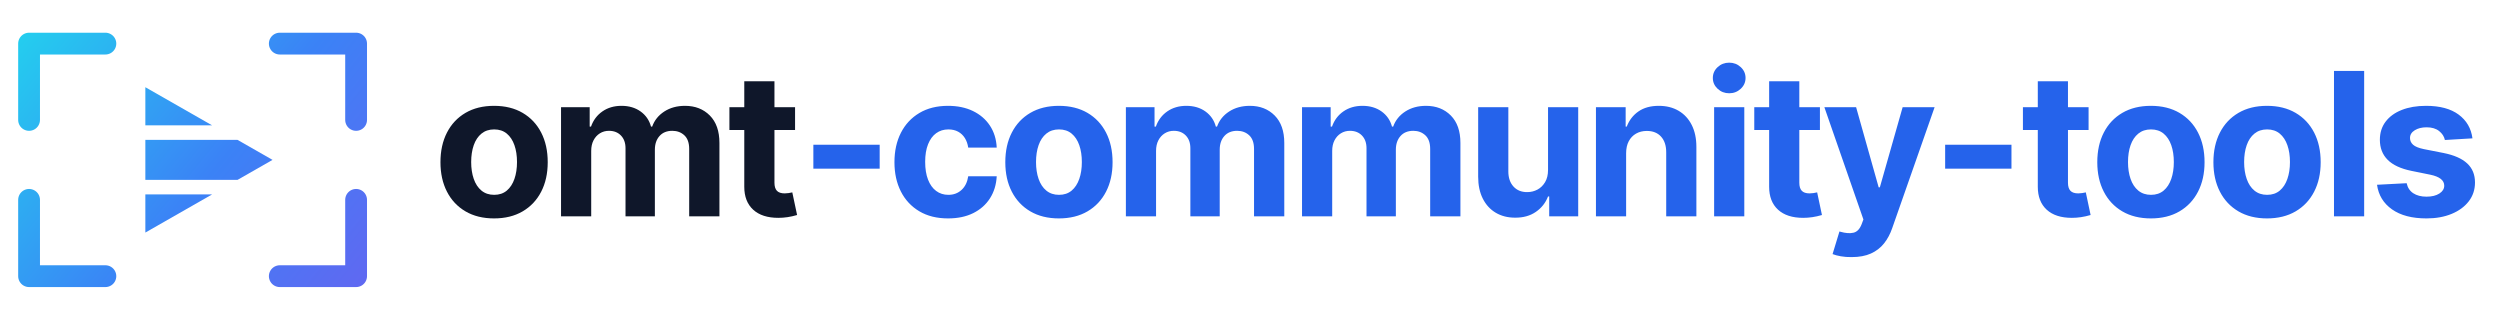
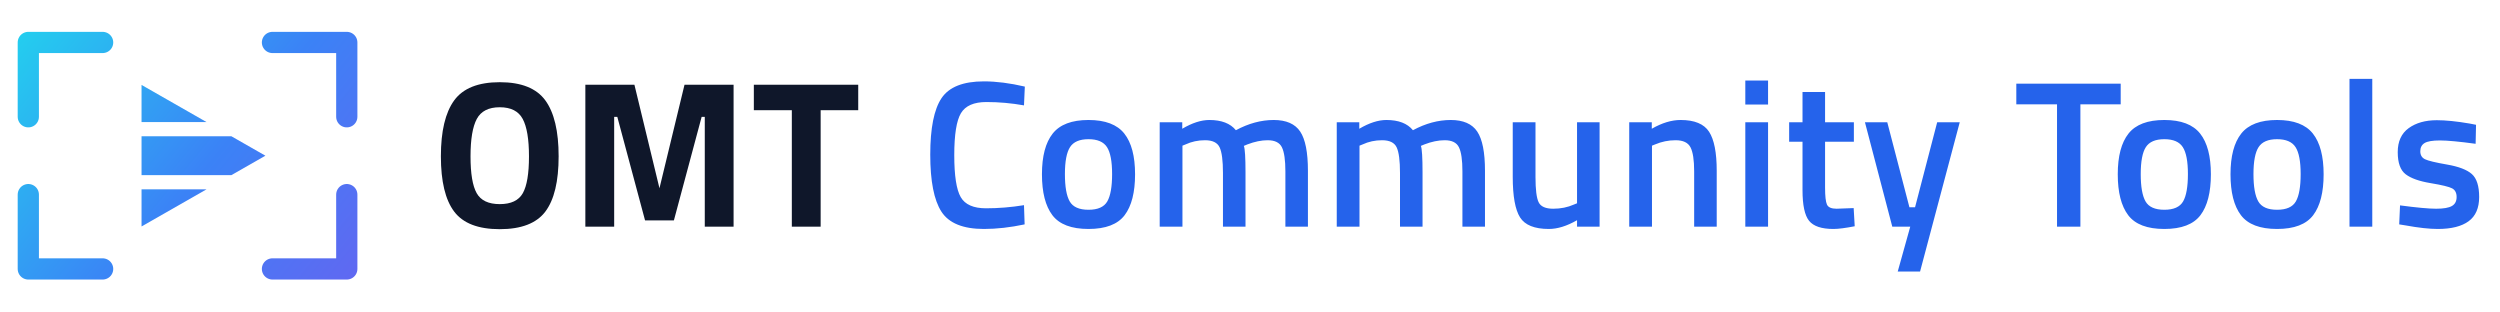
- <svg xmlns="http://www.w3.org/2000/svg" viewBox="-8 -8 1376 176" width="1376" height="176">
+ <svg xmlns="http://www.w3.org/2000/svg" viewBox="-8 -8 1413 176" width="1413" height="176">
  <defs>
    <linearGradient id="g" gradientUnits="userSpaceOnUse" x1="0" y1="0" x2="196" y2="160">
      <stop offset="0" stop-color="#22D3EE" />
      <stop offset="0.55" stop-color="#3B82F6" />
      <stop offset="1" stop-color="#6366F1" />
    </linearGradient>
-     <linearGradient id="t" gradientUnits="userSpaceOnUse" x1="232" y1="0" x2="900" y2="0">
+     <linearGradient id="t" gradientUnits="userSpaceOnUse" x1="511.6" y1="0" x2="1397.8" y2="0">
      <stop offset="0" stop-color="#67E8F9" />
      <stop offset="1" stop-color="#93C5FD" />
    </linearGradient>
  </defs>
  <path d="M8,58 V16 H50 M146,16 H188 V58 M188,102 V144 H146 M50,144 H8 V102" fill="none" stroke="url(#g)" stroke-width="12" stroke-linecap="round" stroke-linejoin="round" />
  <polygon points="72.00,40.00 72.00,40.00 108.75,61.00 72.00,61.00" fill="url(#g)" />
  <polygon points="72.00,69.00 122.75,69.00 142.00,80.00 122.75,91.00 72.00,91.00" fill="url(#g)" />
  <polygon points="72.00,99.00 108.75,99.00 72.00,120.00 72.00,120.00" fill="url(#g)" />
-   <path d="M263.926 112.213Q254.816 112.213 248.194 108.33Q241.571 104.447 238 97.48Q234.428 90.514 234.428 81.276Q234.428 71.973 238 64.996Q241.571 58.019 248.194 54.135Q254.816 50.252 263.926 50.252Q273.057 50.252 279.679 54.135Q286.302 58.019 289.884 64.996Q293.467 71.973 293.467 81.276Q293.467 90.514 289.884 97.48Q286.302 104.447 279.679 108.33Q273.057 112.213 263.926 112.213ZM263.99 99.237Q268.158 99.237 270.94 96.906Q273.723 94.575 275.141 90.487Q276.559 86.4 276.559 81.211Q276.559 75.947 275.141 71.898Q273.723 67.848 270.94 65.538Q268.158 63.229 263.99 63.229Q259.833 63.229 257.002 65.538Q254.172 67.848 252.754 71.898Q251.336 75.947 251.336 81.211Q251.336 86.4 252.754 90.487Q254.172 94.575 257.002 96.906Q259.833 99.237 263.99 99.237ZM300.793 111.053V51.004H316.562V61.682H317.293Q319.173 56.364 323.588 53.308Q328.003 50.252 334.051 50.252Q340.249 50.252 344.567 53.341Q348.885 56.429 350.314 61.682H350.959Q352.806 56.493 357.624 53.373Q362.442 50.252 369.027 50.252Q377.406 50.252 382.691 55.58Q387.976 60.908 387.976 70.684V111.053H371.326V73.971Q371.326 68.954 368.673 66.478Q366.019 64.002 362.045 64.002Q357.533 64.002 354.987 66.876Q352.441 69.749 352.441 74.401V111.053H336.285V73.584Q336.285 69.19 333.782 66.596Q331.279 64.002 327.176 64.002Q324.383 64.002 322.17 65.388Q319.957 66.773 318.678 69.239Q317.4 71.704 317.4 75.045V111.053ZM429.602 51.004V63.551H393.466V51.004ZM401.651 36.717H418.259V92.576Q418.259 95.574 419.612 97.008Q420.966 98.442 423.931 98.442Q424.876 98.442 426.063 98.27Q427.25 98.098 428.077 97.883L430.72 110.344Q427.98 111.15 425.434 111.526Q422.889 111.902 420.396 111.902Q411.438 111.902 406.544 107.411Q401.651 102.921 401.651 94.789Z" fill="#0F172A" />
-   <path d="M476.172 71.651V84.82H439.67V71.651ZM513.802 112.213Q504.585 112.213 497.973 108.276Q491.361 104.339 487.833 97.373Q484.304 90.406 484.304 81.276Q484.304 72.059 487.865 65.082Q491.426 58.105 498.038 54.178Q504.649 50.252 513.759 50.252Q521.611 50.252 527.509 53.104Q533.406 55.956 536.833 61.118Q540.26 66.279 540.593 73.24H524.909Q524.469 70.243 523.062 67.987Q521.654 65.732 519.366 64.48Q517.078 63.229 513.995 63.229Q510.139 63.229 507.27 65.313Q504.402 67.397 502.807 71.393Q501.212 75.389 501.212 81.082Q501.212 86.786 502.785 90.858Q504.359 94.929 507.238 97.083Q510.117 99.237 513.995 99.237Q518.292 99.237 521.241 96.53Q524.189 93.823 524.909 89.032H540.593Q540.227 95.928 536.881 101.154Q533.535 106.38 527.675 109.297Q521.815 112.213 513.802 112.213ZM574.817 112.213Q565.708 112.213 559.085 108.33Q552.463 104.447 548.891 97.48Q545.319 90.514 545.319 81.276Q545.319 71.973 548.891 64.996Q552.463 58.019 559.085 54.135Q565.708 50.252 574.817 50.252Q583.948 50.252 590.571 54.135Q597.193 58.019 600.776 64.996Q604.358 71.973 604.358 81.276Q604.358 90.514 600.776 97.48Q597.193 104.447 590.571 108.33Q583.948 112.213 574.817 112.213ZM574.882 99.237Q579.05 99.237 581.832 96.906Q584.614 94.575 586.032 90.487Q587.45 86.4 587.45 81.211Q587.45 75.947 586.032 71.898Q584.614 67.848 581.832 65.538Q579.05 63.229 574.882 63.229Q570.724 63.229 567.894 65.538Q565.063 67.848 563.645 71.898Q562.227 75.947 562.227 81.211Q562.227 86.4 563.645 90.487Q565.063 94.575 567.894 96.906Q570.724 99.237 574.882 99.237ZM611.685 111.053V51.004H627.454V61.682H628.184Q630.064 56.364 634.479 53.308Q638.894 50.252 644.942 50.252Q651.14 50.252 655.459 53.341Q659.777 56.429 661.206 61.682H661.85Q663.698 56.493 668.516 53.373Q673.334 50.252 679.919 50.252Q688.298 50.252 693.583 55.58Q698.868 60.908 698.868 70.684V111.053H682.218V73.971Q682.218 68.954 679.564 66.478Q676.911 64.002 672.936 64.002Q668.425 64.002 665.879 66.876Q663.333 69.749 663.333 74.401V111.053H647.177V73.584Q647.177 69.19 644.674 66.596Q642.171 64.002 638.067 64.002Q635.274 64.002 633.061 65.388Q630.848 66.773 629.57 69.239Q628.292 71.704 628.292 75.045V111.053ZM708.633 111.053V51.004H724.402V61.682H725.133Q727.012 56.364 731.427 53.308Q735.843 50.252 741.89 50.252Q748.089 50.252 752.407 53.341Q756.725 56.429 758.154 61.682H758.799Q760.646 56.493 765.464 53.373Q770.282 50.252 776.867 50.252Q785.246 50.252 790.531 55.58Q795.816 60.908 795.816 70.684V111.053H779.166V73.971Q779.166 68.954 776.513 66.478Q773.859 64.002 769.885 64.002Q765.373 64.002 762.827 66.876Q760.281 69.749 760.281 74.401V111.053H744.125V73.584Q744.125 69.19 741.622 66.596Q739.119 64.002 735.016 64.002Q732.223 64.002 730.01 65.388Q727.797 66.773 726.518 69.239Q725.24 71.704 725.24 75.045V111.053ZM844.038 85.53V51.004H860.645V111.053H844.683V100.139H844.038Q842.019 105.381 837.33 108.62Q832.641 111.859 825.884 111.805Q819.857 111.805 815.281 109.103Q810.705 106.402 808.143 101.337Q805.581 96.272 805.581 89.268V51.004H822.188V86.346Q822.188 91.588 825.035 94.687Q827.882 97.787 832.63 97.733Q835.616 97.733 838.205 96.358Q840.794 94.983 842.416 92.26Q844.038 89.536 844.038 85.53ZM887.017 76.377V111.053H870.41V51.004H886.76V61.682H887.361Q889.391 56.386 893.833 53.319Q898.275 50.252 905 50.252Q911.262 50.252 915.908 52.981Q920.554 55.709 923.122 60.78Q925.689 65.85 925.689 72.854V111.053H909.082V75.818Q909.082 70.329 906.246 67.198Q903.41 64.066 898.404 64.066Q895.063 64.066 892.491 65.533Q889.918 66.999 888.468 69.733Q887.017 72.467 887.017 76.377ZM935.454 111.053V51.004H952.061V111.053ZM943.747 43.334Q940.03 43.334 937.388 40.866Q934.745 38.397 934.745 34.912Q934.745 31.4 937.388 28.945Q940.03 26.491 943.747 26.491Q947.464 26.491 950.106 28.945Q952.749 31.4 952.749 34.896Q952.749 38.393 950.106 40.863Q947.464 43.334 943.747 43.334ZM993.687 51.004V63.551H957.551V51.004ZM965.736 36.717H982.343V92.576Q982.343 95.574 983.697 97.008Q985.051 98.442 988.015 98.442Q988.961 98.442 990.148 98.27Q991.335 98.098 992.162 97.883L994.804 110.344Q992.065 111.15 989.519 111.526Q986.974 111.902 984.481 111.902Q975.522 111.902 970.629 107.411Q965.736 102.921 965.736 94.789ZM1011.154 133.504Q1007.985 133.558 1005.225 133.069Q1002.464 132.58 1000.648 131.85L1004.43 119.411L1004.988 119.561Q1009.156 120.764 1012.137 120.087Q1015.118 119.411 1016.676 115.328L1017.621 112.793L996.137 51.004H1013.603L1026.021 95.112H1026.666L1039.213 51.004H1056.808L1033.476 117.563Q1031.822 122.397 1028.959 125.99Q1026.096 129.583 1021.735 131.544Q1017.374 133.504 1011.154 133.504ZM1099.111 71.651V84.82H1062.609V71.651ZM1141.554 51.004V63.551H1105.417V51.004ZM1113.603 36.717H1130.21V92.576Q1130.21 95.574 1131.563 97.008Q1132.917 98.442 1135.882 98.442Q1136.827 98.442 1138.014 98.27Q1139.201 98.098 1140.028 97.883L1142.671 110.344Q1139.932 111.15 1137.386 111.526Q1134.84 111.902 1132.348 111.902Q1123.389 111.902 1118.496 107.411Q1113.603 102.921 1113.603 94.789ZM1175.843 112.213Q1166.733 112.213 1160.111 108.33Q1153.488 104.447 1149.917 97.48Q1146.345 90.514 1146.345 81.276Q1146.345 71.973 1149.917 64.996Q1153.488 58.019 1160.111 54.135Q1166.733 50.252 1175.843 50.252Q1184.974 50.252 1191.596 54.135Q1198.219 58.019 1201.801 64.996Q1205.384 71.973 1205.384 81.276Q1205.384 90.514 1201.801 97.48Q1198.219 104.447 1191.596 108.33Q1184.974 112.213 1175.843 112.213ZM1175.907 99.237Q1180.075 99.237 1182.857 96.906Q1185.64 94.575 1187.058 90.487Q1188.476 86.4 1188.476 81.211Q1188.476 75.947 1187.058 71.898Q1185.64 67.848 1182.857 65.538Q1180.075 63.229 1175.907 63.229Q1171.75 63.229 1168.919 65.538Q1166.089 67.848 1164.671 71.898Q1163.253 75.947 1163.253 81.211Q1163.253 86.4 1164.671 90.487Q1166.089 94.575 1168.919 96.906Q1171.75 99.237 1175.907 99.237ZM1239.759 112.213Q1230.649 112.213 1224.027 108.33Q1217.404 104.447 1213.833 97.48Q1210.261 90.514 1210.261 81.276Q1210.261 71.973 1213.833 64.996Q1217.404 58.019 1224.027 54.135Q1230.649 50.252 1239.759 50.252Q1248.89 50.252 1255.512 54.135Q1262.135 58.019 1265.717 64.996Q1269.3 71.973 1269.3 81.276Q1269.3 90.514 1265.717 97.48Q1262.135 104.447 1255.512 108.33Q1248.89 112.213 1239.759 112.213ZM1239.823 99.237Q1243.991 99.237 1246.773 96.906Q1249.556 94.575 1250.974 90.487Q1252.392 86.4 1252.392 81.211Q1252.392 75.947 1250.974 71.898Q1249.556 67.848 1246.773 65.538Q1243.991 63.229 1239.823 63.229Q1235.666 63.229 1232.835 65.538Q1230.005 67.848 1228.587 71.898Q1227.169 75.947 1227.169 81.211Q1227.169 86.4 1228.587 90.487Q1230.005 94.575 1232.835 96.906Q1235.666 99.237 1239.823 99.237ZM1293.233 31.024V111.053H1276.626V31.024ZM1352.842 68.149 1337.674 69.051Q1337.072 66.183 1334.489 64.126Q1331.905 62.068 1327.576 62.068Q1323.709 62.068 1321.088 63.685Q1318.467 65.302 1318.467 67.955Q1318.467 70.136 1320.158 71.661Q1321.85 73.187 1326.008 74.057L1336.922 76.205Q1345.634 77.946 1349.936 81.942Q1354.238 85.938 1354.238 92.426Q1354.238 98.356 1350.801 102.808Q1347.363 107.261 1341.342 109.737Q1335.321 112.213 1327.533 112.213Q1315.609 112.213 1308.557 107.234Q1301.505 102.255 1300.313 93.694L1316.619 92.834Q1317.403 96.476 1320.261 98.361Q1323.118 100.246 1327.555 100.246Q1331.916 100.246 1334.612 98.528Q1337.309 96.809 1337.309 94.188Q1337.309 89.751 1329.617 88.151L1319.24 86.045Q1310.453 84.251 1306.167 79.96Q1301.881 75.668 1301.881 68.944Q1301.881 63.132 1305.044 58.953Q1308.208 54.775 1313.928 52.513Q1319.648 50.252 1327.318 50.252Q1338.705 50.252 1345.231 55.07Q1351.757 59.888 1352.842 68.149Z" fill="#2563EB" />
+   <path d="M261.42 101.18Q264.91 107.37 274.46 107.37Q284.02 107.37 287.50 101.18Q290.98 94.98 290.98 80.41Q290.98 65.84 287.44 59.23Q283.90 52.62 274.46 52.62Q265.02 52.62 261.48 59.23Q257.94 65.84 257.94 80.41Q257.94 94.98 261.42 101.18ZM300.25 111.56Q292.75 121.53 274.46 121.53Q256.17 121.53 248.68 111.56Q241.19 101.59 241.19 80.35Q241.19 59.11 248.68 48.78Q256.17 38.46 274.46 38.46Q292.75 38.46 300.25 48.78Q307.74 59.11 307.74 80.35Q307.74 101.59 300.25 111.56ZM322.84 120.12V39.88H350.57L364.73 98.40L378.89 39.88H406.62V120.12H390.34V58.05H388.57L372.88 116.58H356.59L340.90 58.05H339.13V120.12ZM418.07 54.27V39.88H477.07V54.27H455.83V120.12H439.54V54.27Z" fill="#0F172A" />
+   <path d="M548.11 121.41Q530.41 121.41 524.09 111.62Q517.78 101.83 517.78 79.41Q517.78 56.99 524.15 47.49Q530.52 37.99 548.11 37.99Q558.61 37.99 571.23 40.94L570.76 51.56Q560.14 49.67 549.52 49.67Q538.90 49.67 535.12 55.98Q531.35 62.30 531.35 79.70Q531.35 97.11 535.01 103.42Q538.67 109.73 549.29 109.73Q559.91 109.73 570.76 107.96L571.12 118.82Q558.96 121.41 548.11 121.41ZM586.99 67.49Q593.06 59.82 607.22 59.82Q621.38 59.82 627.46 67.49Q633.54 75.16 633.54 90.50Q633.54 105.84 627.64 113.63Q621.74 121.41 607.22 121.41Q592.71 121.41 586.81 113.63Q580.91 105.84 580.91 90.50Q580.91 75.16 586.99 67.49ZM596.60 105.84Q599.32 110.56 607.22 110.56Q615.13 110.56 617.84 105.84Q620.56 101.12 620.56 90.38Q620.56 79.64 617.67 75.16Q614.78 70.67 607.22 70.67Q599.67 70.67 596.78 75.16Q593.89 79.64 593.89 90.38Q593.89 101.12 596.60 105.84ZM660.32 120.12H647.46V61.12H660.21V64.77Q668.58 59.82 675.55 59.82Q685.81 59.82 690.53 65.60Q701.27 59.82 711.89 59.82Q722.51 59.82 726.88 66.37Q731.24 72.92 731.24 88.49V120.12H718.50V88.85Q718.50 79.29 716.55 75.28Q714.60 71.26 708.47 71.26Q703.16 71.26 697.02 73.62L695.02 74.45Q695.96 76.81 695.96 89.55V120.12H683.22V89.79Q683.22 79.29 681.33 75.28Q679.44 71.26 673.07 71.26Q667.17 71.26 662.09 73.62L660.32 74.33ZM760.39 120.12H747.53V61.12H760.27V64.77Q768.65 59.82 775.61 59.82Q785.88 59.82 790.59 65.60Q801.33 59.82 811.95 59.82Q822.57 59.82 826.94 66.37Q831.31 72.92 831.31 88.49V120.12H818.56V88.85Q818.56 79.29 816.61 75.28Q814.67 71.26 808.53 71.26Q803.22 71.26 797.08 73.62L795.08 74.45Q796.02 76.81 796.02 89.55V120.12H783.28V89.79Q783.28 79.29 781.39 75.28Q779.50 71.26 773.13 71.26Q767.23 71.26 762.16 73.62L760.39 74.33ZM883.34 61.12H896.09V120.12H883.34V116.46Q874.73 121.41 867.41 121.41Q855.26 121.41 851.13 114.86Q847.00 108.32 847.00 91.91V61.12H859.86V92.03Q859.86 102.65 861.63 106.31Q863.40 109.97 869.89 109.97Q876.26 109.97 881.57 107.61L883.34 106.90ZM925.70 120.12H912.84V61.12H925.59V64.77Q934.20 59.82 941.87 59.82Q953.67 59.82 957.98 66.48Q962.29 73.15 962.29 88.49V120.12H949.54V88.85Q949.54 79.29 947.48 75.28Q945.41 71.26 939.04 71.26Q933.02 71.26 927.47 73.62L925.70 74.33ZM978.45 120.12V61.12H991.31V120.12ZM978.45 51.09V37.52H991.31V51.09ZM1039.81 72.09H1023.53V98.05Q1023.53 105.25 1024.59 107.61Q1025.65 109.97 1030.02 109.97L1039.69 109.61L1040.28 119.88Q1032.38 121.41 1028.25 121.41Q1018.22 121.41 1014.50 116.81Q1010.78 112.21 1010.78 99.47V72.09H1003.23V61.12H1010.78V44.01H1023.53V61.12H1039.81ZM1046.07 61.12H1058.69L1071.20 109.14H1074.39L1086.89 61.12H1099.64L1077.22 145.49H1064.59L1071.67 120.12H1061.52ZM1131.62 50.97V39.29H1190.62V50.97H1167.84V120.12H1154.63V50.97ZM1195.04 67.49Q1201.12 59.82 1215.28 59.82Q1229.44 59.82 1235.51 67.49Q1241.59 75.16 1241.59 90.50Q1241.59 105.84 1235.69 113.63Q1229.79 121.41 1215.28 121.41Q1200.76 121.41 1194.86 113.63Q1188.96 105.84 1188.96 90.50Q1188.96 75.16 1195.04 67.49ZM1204.66 105.84Q1207.37 110.56 1215.28 110.56Q1223.18 110.56 1225.90 105.84Q1228.61 101.12 1228.61 90.38Q1228.61 79.64 1225.72 75.16Q1222.83 70.67 1215.28 70.67Q1207.73 70.67 1204.83 75.16Q1201.94 79.64 1201.94 90.38Q1201.94 101.12 1204.66 105.84ZM1258.76 67.49Q1264.84 59.82 1279.00 59.82Q1293.16 59.82 1299.23 67.49Q1305.31 75.16 1305.31 90.50Q1305.31 105.84 1299.41 113.63Q1293.51 121.41 1279.00 121.41Q1264.48 121.41 1258.58 113.63Q1252.68 105.84 1252.68 90.50Q1252.68 75.16 1258.76 67.49ZM1268.38 105.84Q1271.09 110.56 1279.00 110.56Q1286.90 110.56 1289.62 105.84Q1292.33 101.12 1292.33 90.38Q1292.33 79.64 1289.44 75.16Q1286.55 70.67 1279.00 70.67Q1271.45 70.67 1268.55 75.16Q1265.66 79.64 1265.66 90.38Q1265.66 101.12 1268.38 105.84ZM1319.94 120.12V36.57H1332.81V120.12ZM1391.22 73.27Q1377.29 71.38 1371.04 71.38Q1364.78 71.38 1362.36 72.86Q1359.95 74.33 1359.95 77.52Q1359.95 80.70 1362.60 82.00Q1365.26 83.30 1375.11 85.01Q1384.96 86.72 1389.09 90.38Q1393.22 94.04 1393.22 103.36Q1393.22 112.68 1387.26 117.05Q1381.30 121.41 1369.86 121.41Q1362.66 121.41 1351.69 119.41L1348.03 118.82L1348.50 108.08Q1362.66 109.97 1368.91 109.97Q1375.17 109.97 1377.82 108.43Q1380.48 106.90 1380.48 103.36Q1380.48 99.82 1377.94 98.46Q1375.40 97.11 1365.79 95.51Q1356.17 93.92 1351.69 90.50Q1347.20 87.08 1347.20 77.99Q1347.20 68.90 1353.40 64.42Q1359.59 59.94 1369.27 59.94Q1376.82 59.94 1387.79 61.82L1391.45 62.53Z" fill="#2563EB" />
</svg>
